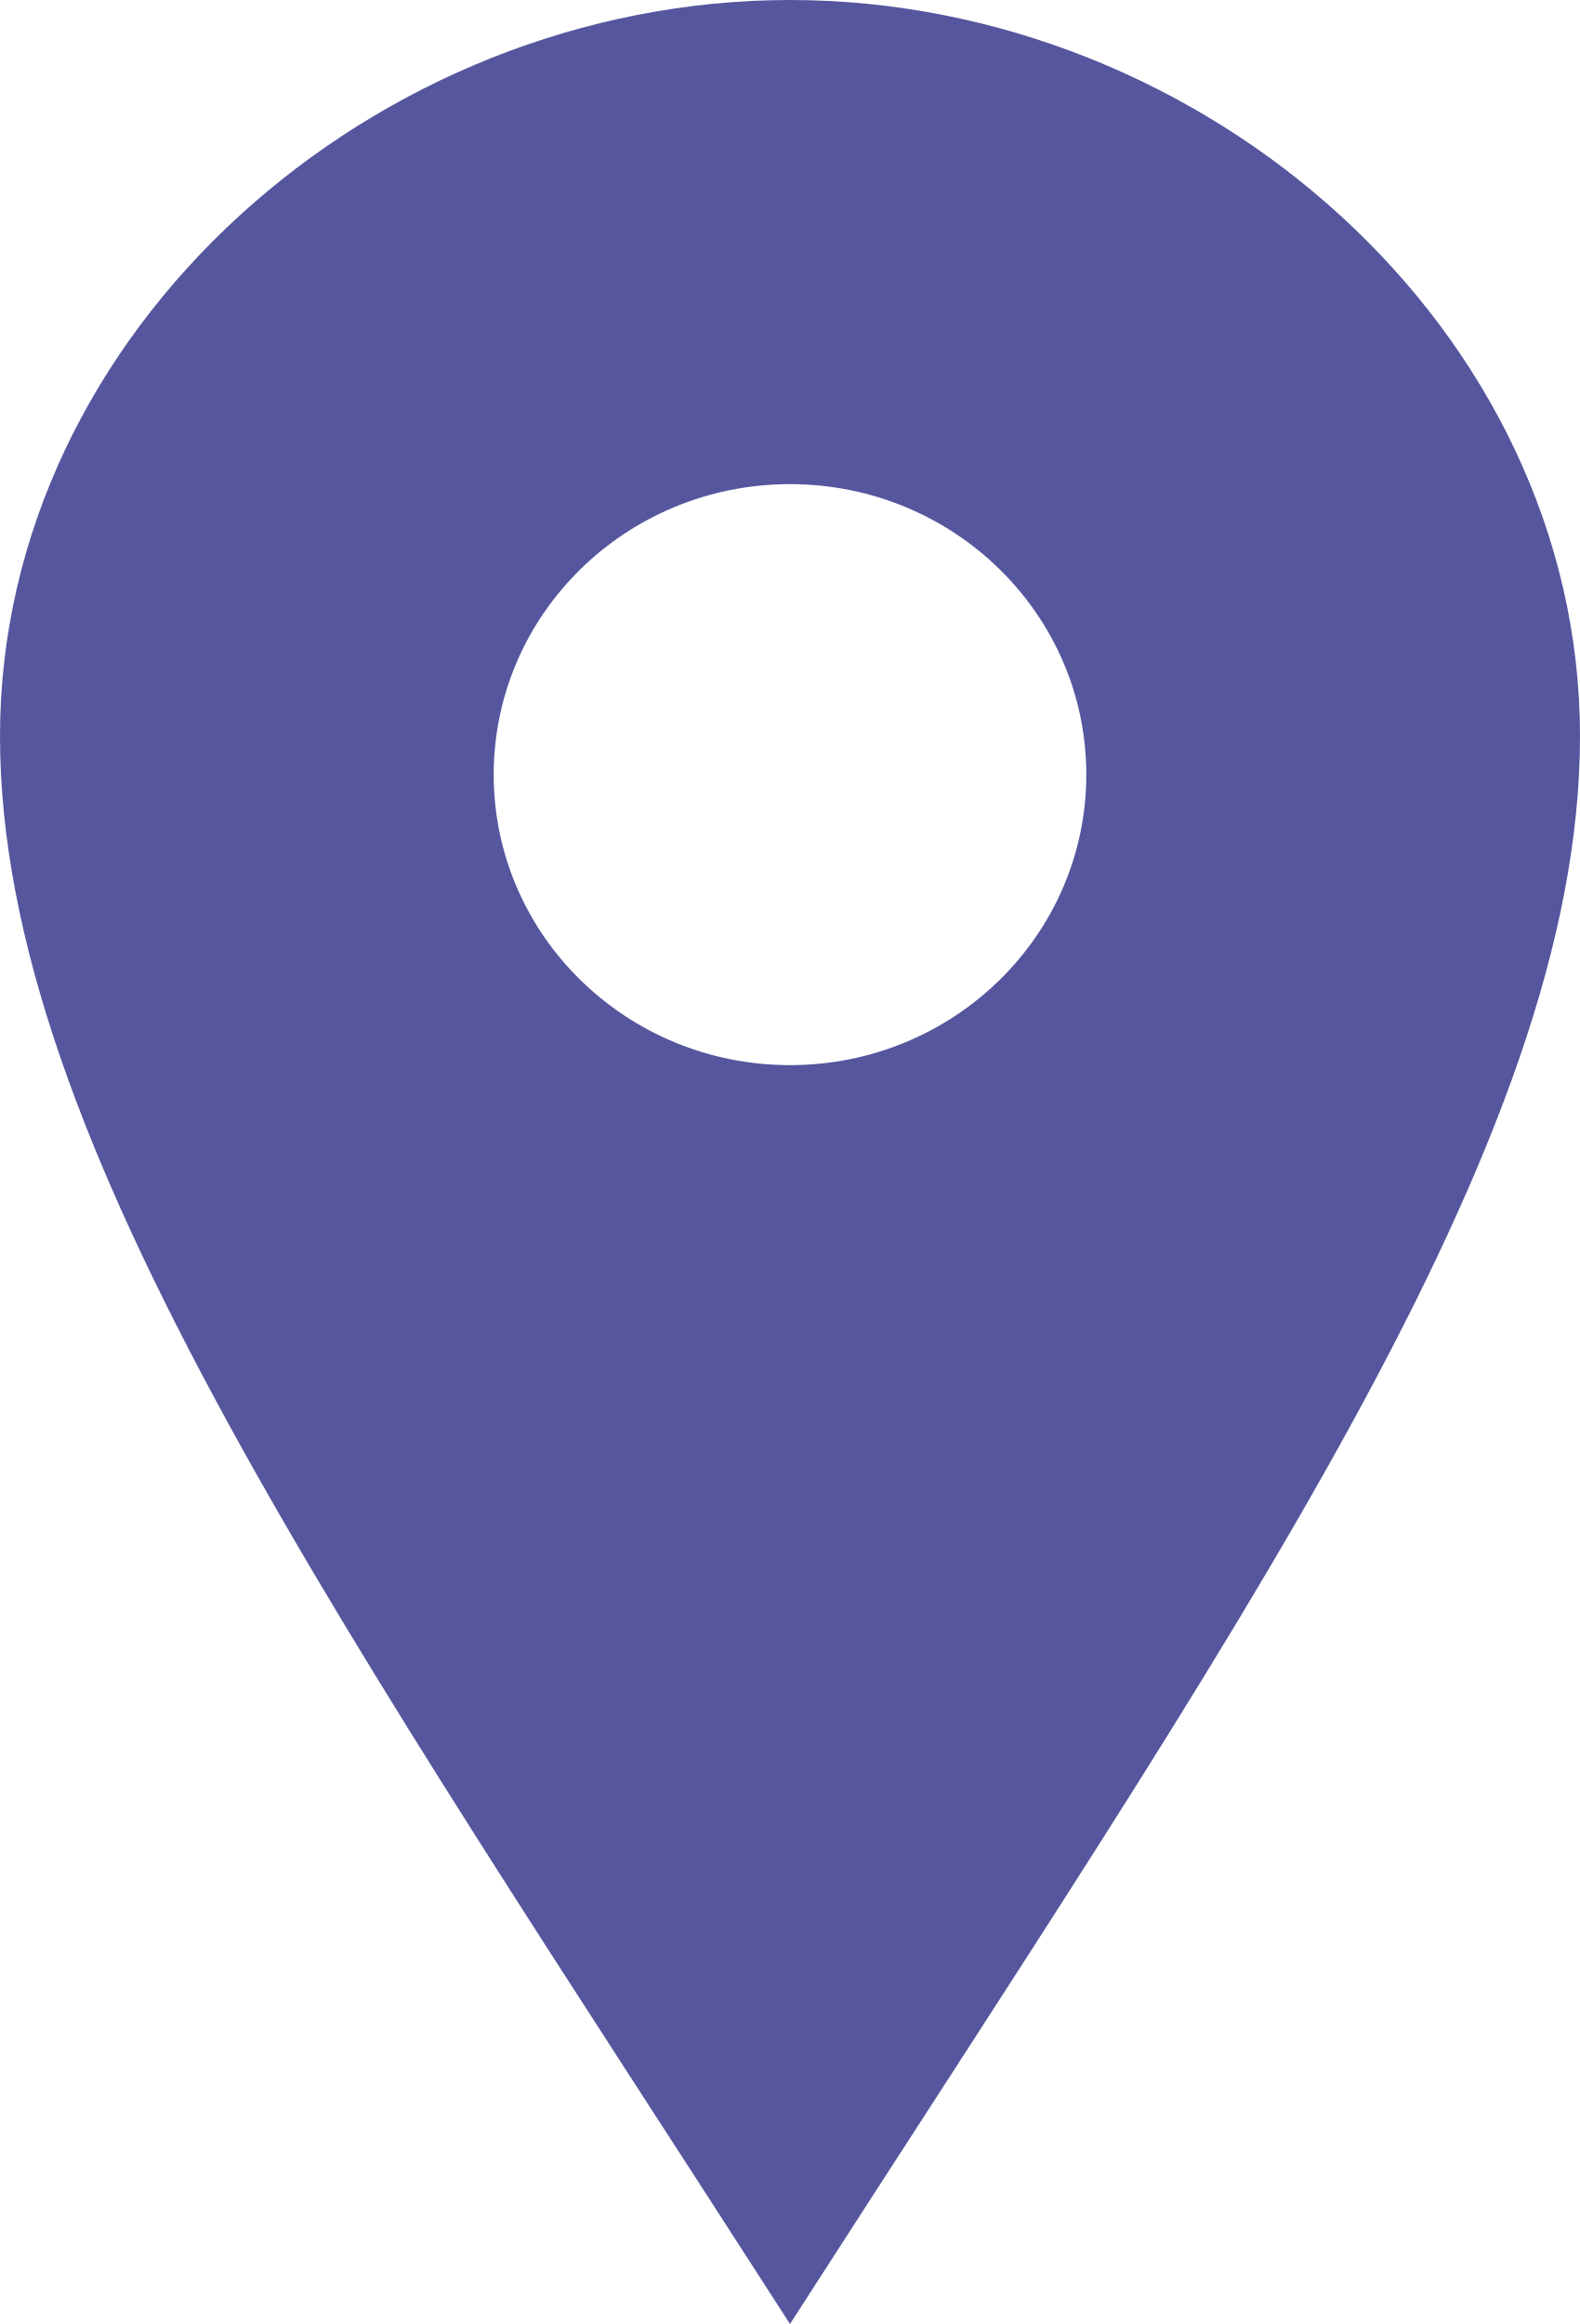
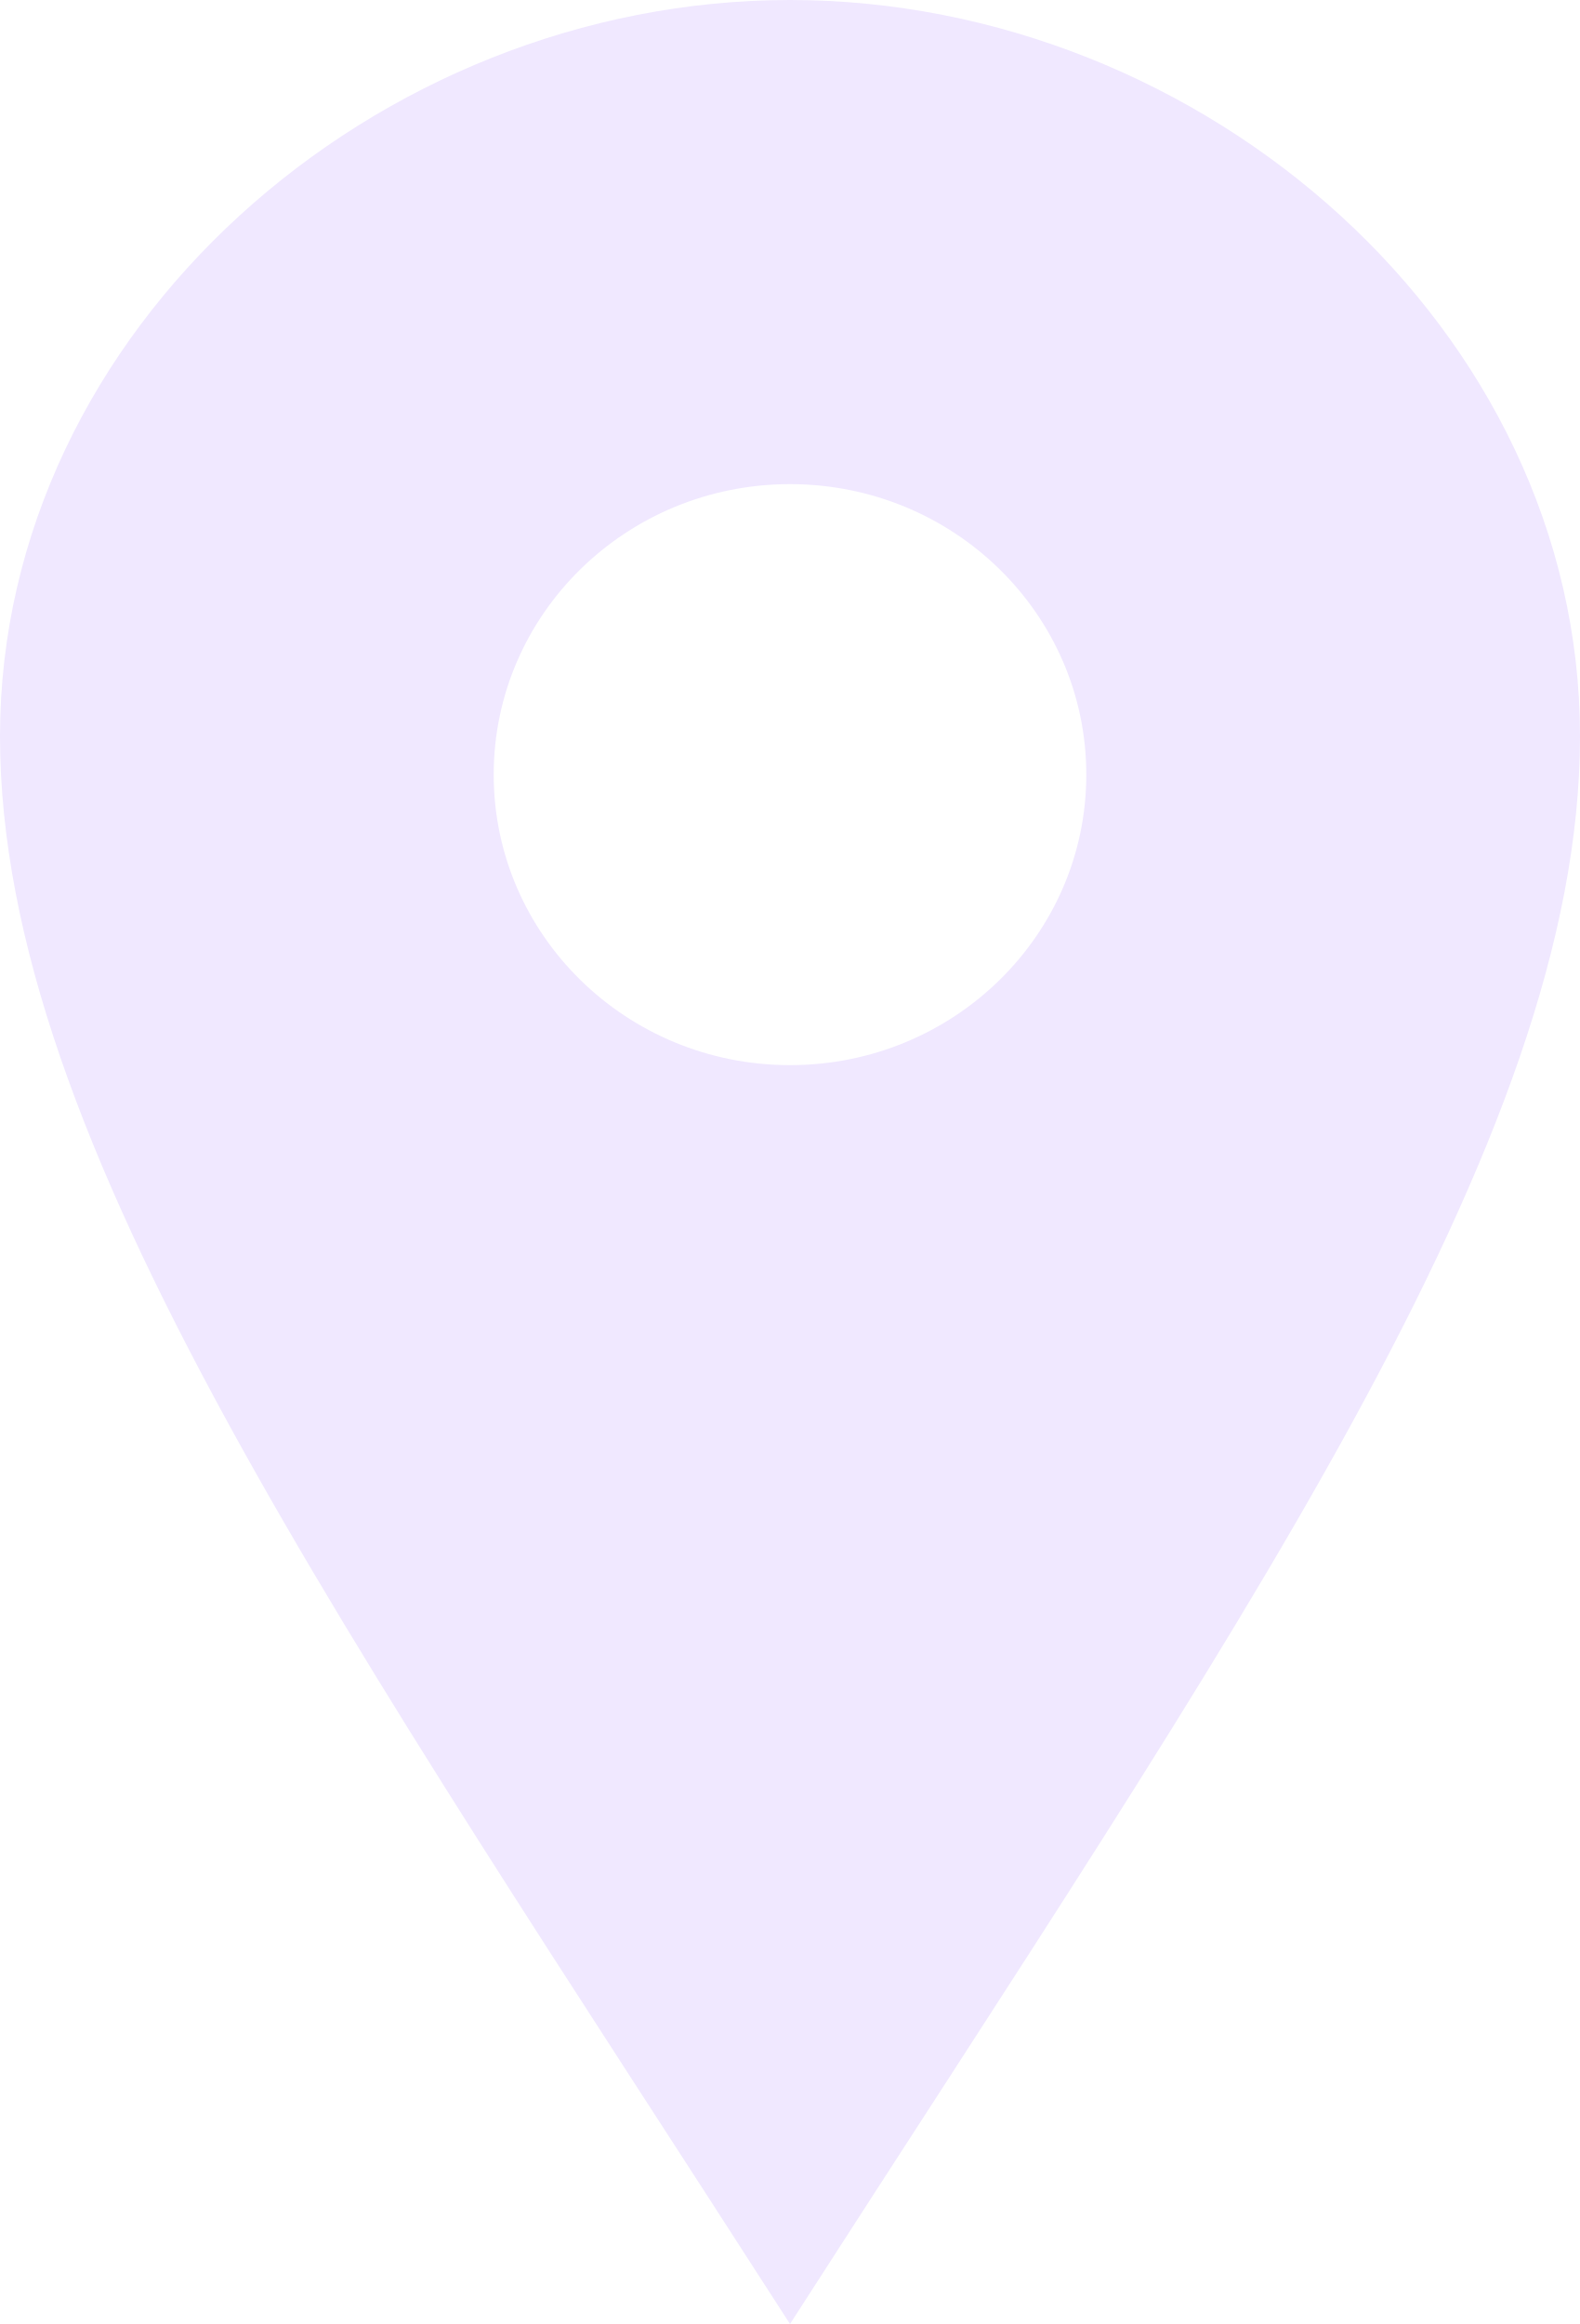
<svg xmlns="http://www.w3.org/2000/svg" width="17" height="25" viewBox="0 0 17 25" fill="none">
-   <path d="M8.5 0C4.04 0 0 3.545 0 7.919C0 12.292 3.686 17.512 8.5 25C13.314 17.512 17 12.292 17 7.919C17 3.545 12.961 0 8.5 0ZM8.5 11.458C6.739 11.458 5.312 10.059 5.312 8.333C5.312 6.607 6.739 5.208 8.5 5.208C10.261 5.208 11.688 6.607 11.688 8.333C11.688 10.059 10.261 11.458 8.5 11.458Z" fill="#55569E" />
+   <path d="M8.5 0C4.04 0 0 3.545 0 7.919C0 12.292 3.686 17.512 8.5 25C13.314 17.512 17 12.292 17 7.919C17 3.545 12.961 0 8.5 0ZM8.5 11.458C6.739 11.458 5.312 10.059 5.312 8.333C5.312 6.607 6.739 5.208 8.5 5.208C10.261 5.208 11.688 6.607 11.688 8.333C11.688 10.059 10.261 11.458 8.5 11.458Z" fill="#F0E8FF" />
</svg>
